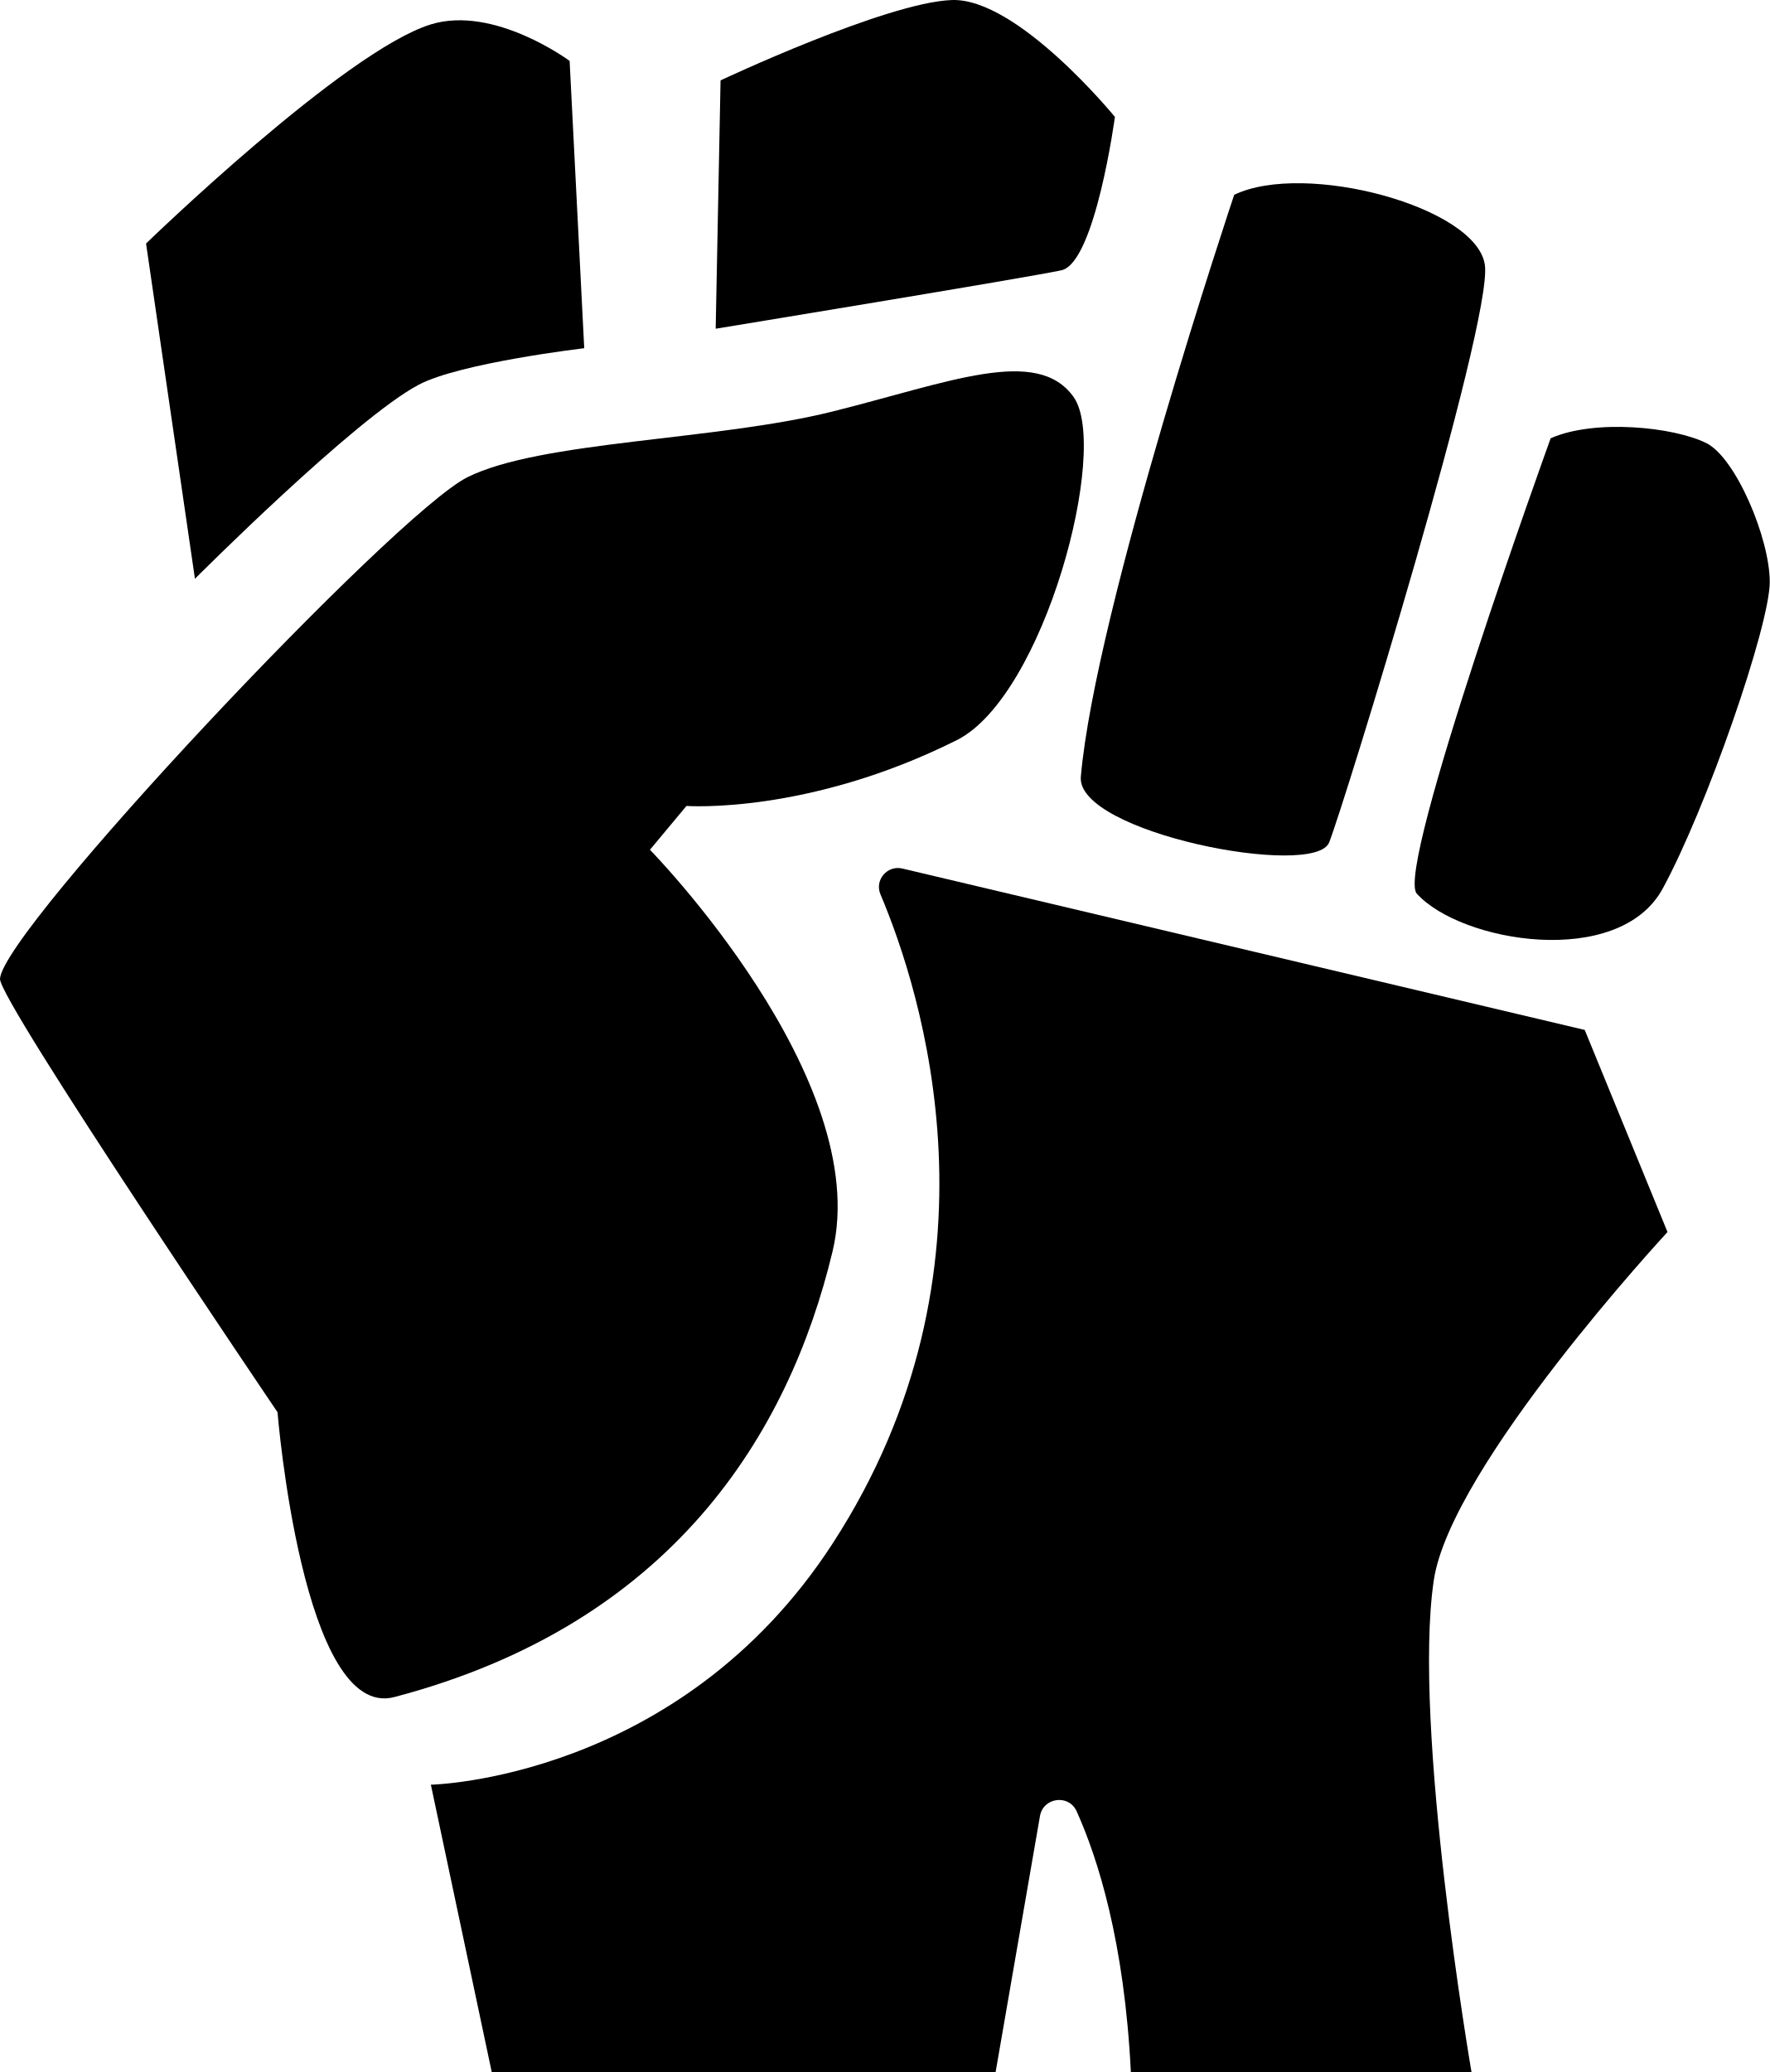
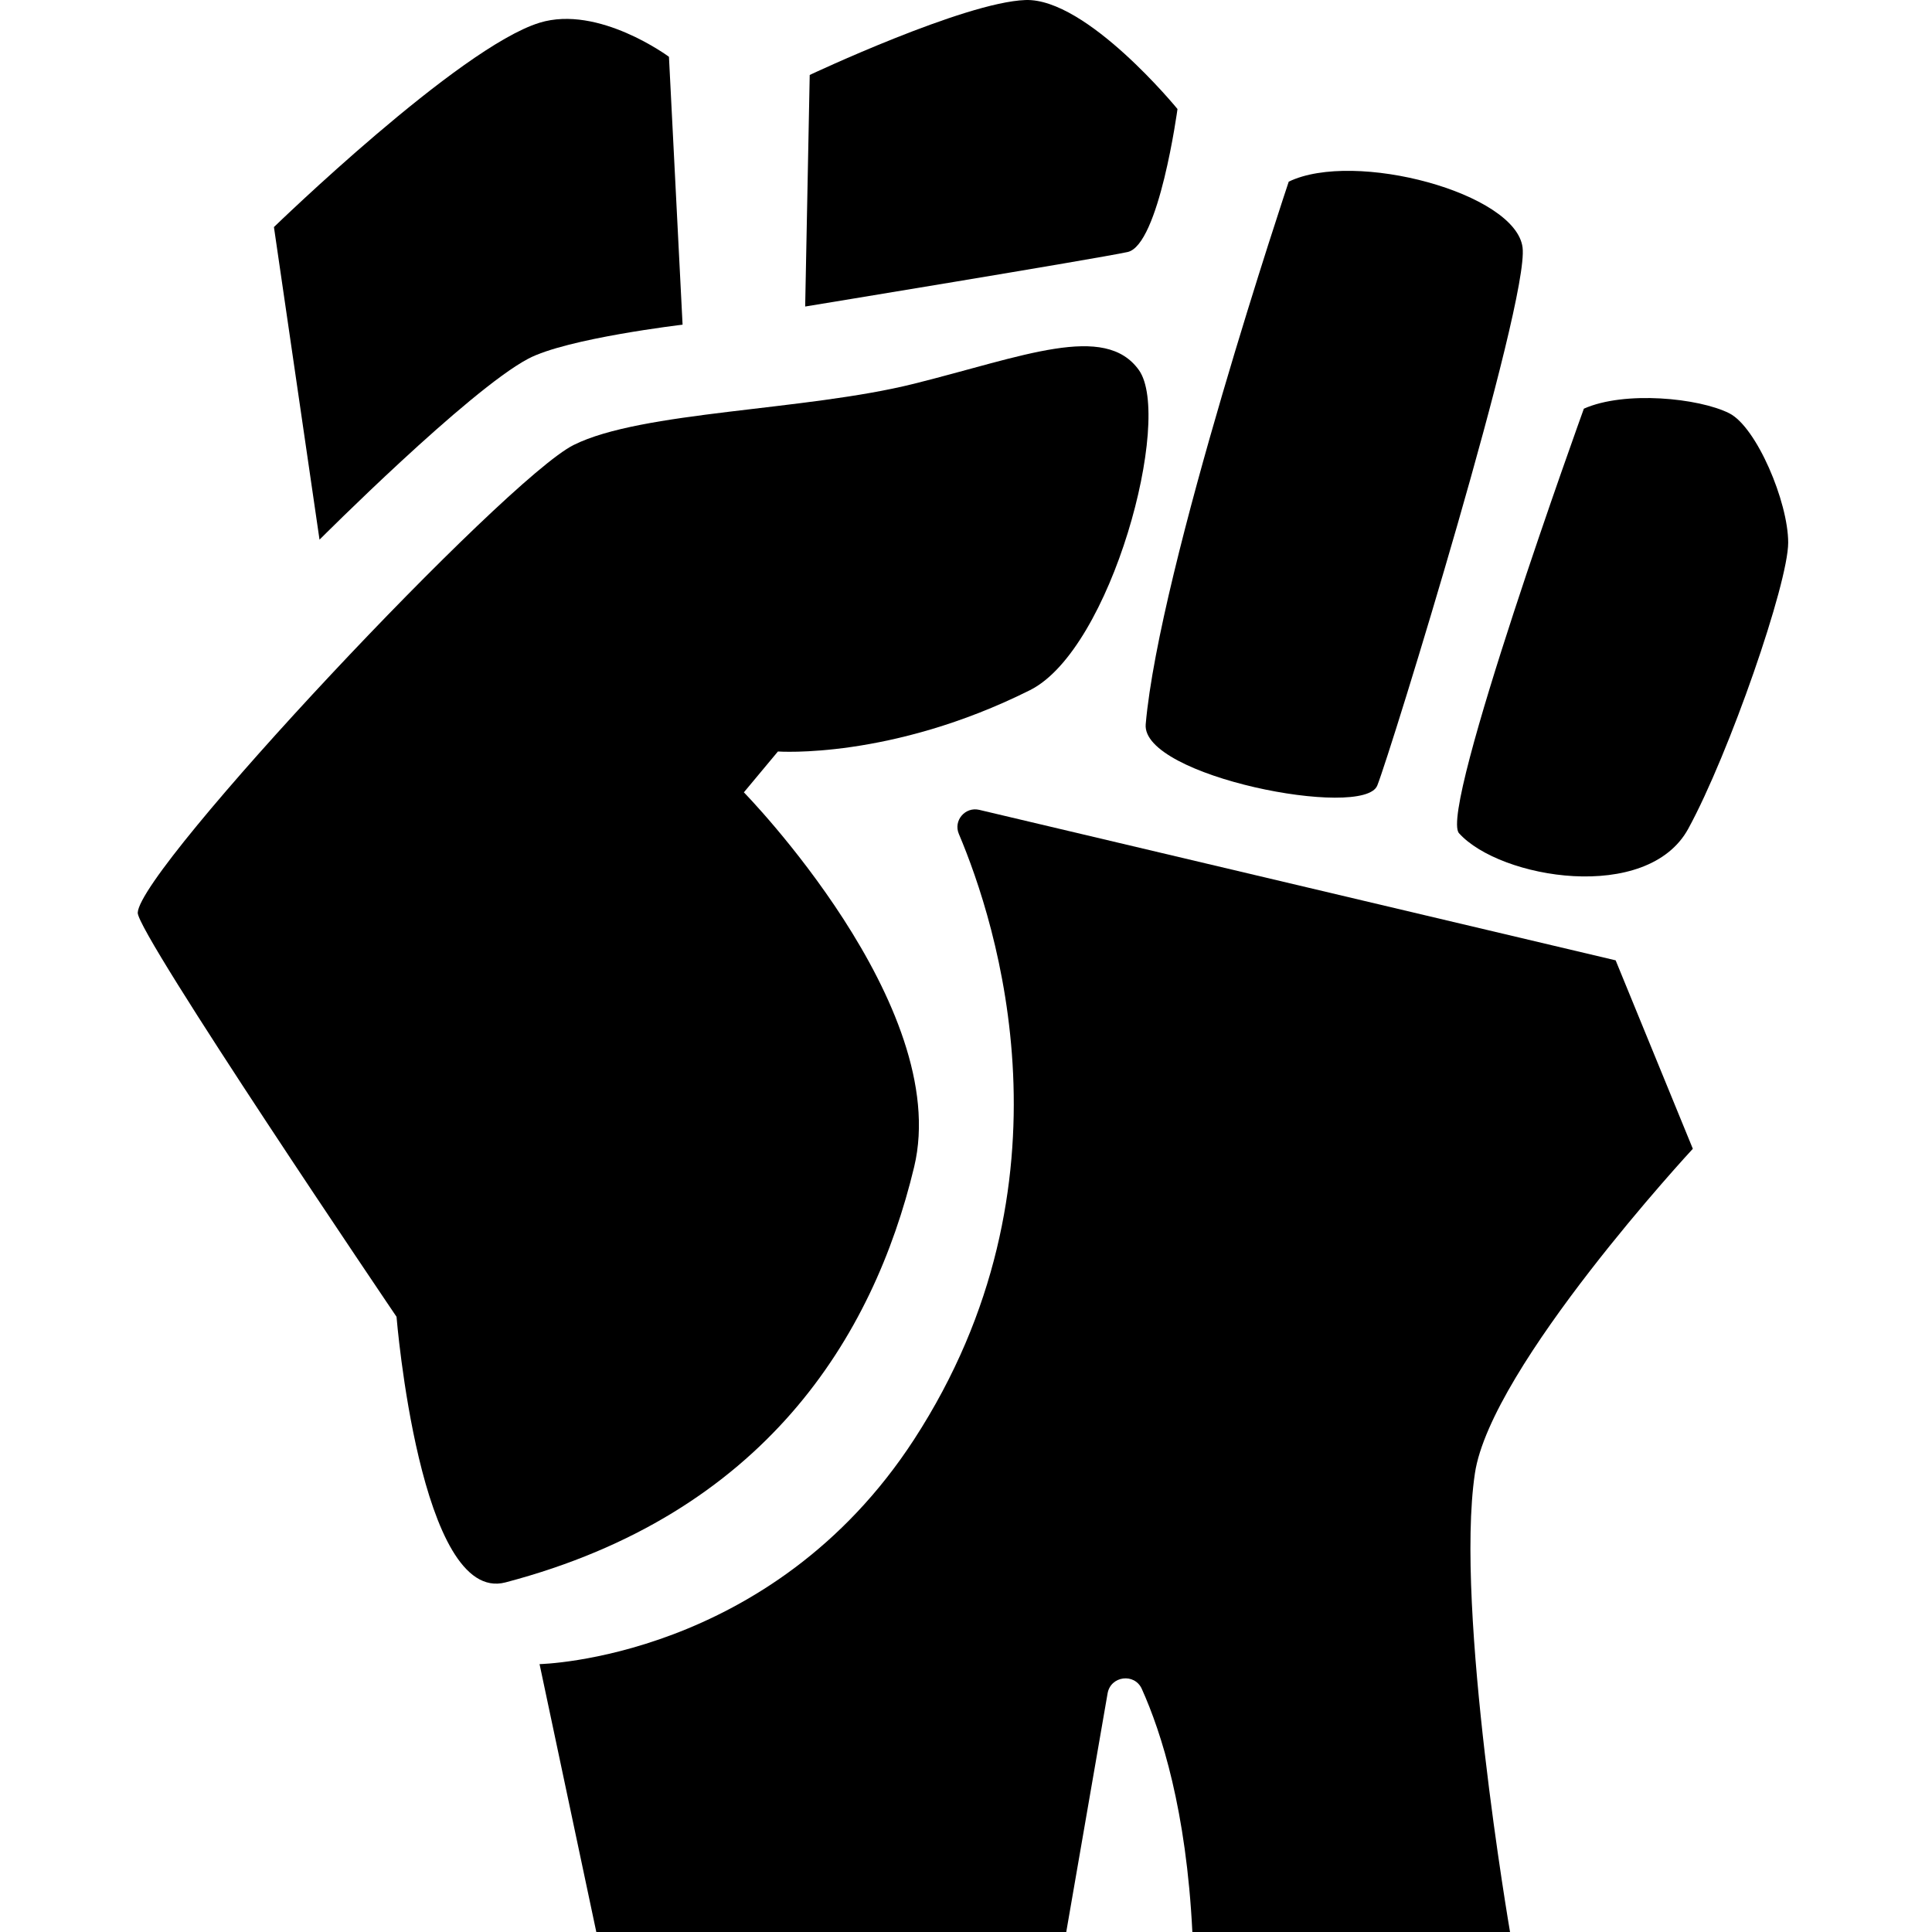
- <svg xmlns="http://www.w3.org/2000/svg" width="76.096mm" height="89.077mm" viewBox="0 0 76.096 89.077" version="1.1" id="svg5">
+ <svg xmlns="http://www.w3.org/2000/svg" width="89.077mm" height="89.077mm" viewBox="0 0 89.077 89.077" version="1.1" id="svg5">
  <defs id="defs2">
    <clipPath clipPathUnits="userSpaceOnUse" id="clipPath854">
      <path d="M 0,300 H 300 V 0 H 0 Z" id="path852" />
    </clipPath>
  </defs>
  <g id="layer1" transform="translate(-41.22078,-42.18082)">
-     <g id="g850" clip-path="url(#clipPath854)" transform="matrix(0.3527778,0,0,-0.3527778,26.35215,139.6363)" style="fill:#000000">
+     <g id="g850" clip-path="url(#clipPath854)" transform="matrix(0.3527778,0,0,-0.3527778,32.70215,139.6363)" style="fill:#000000">
      <g id="g856" transform="translate(75.9717,104.1563)" style="fill:#000000">
        <path d="m 0,0 c 0,0 -33.958,50.147 -33.824,52.814 0.296,5.935 48.066,56.671 56.968,61.122 8.9,4.451 30.263,4.451 44.505,8.011 14.243,3.56 24.923,8.011 29.374,1.781 4.451,-6.231 -3.56,-36.496 -14.242,-41.836 C 64.609,72.805 49.847,73.88 49.847,73.88 l -4.451,-5.34 c 0,0 27.312,-27.88 22.253,-48.957 C 62.309,-2.67 48.066,-25.813 14.242,-34.715 3.052,-37.659 0,0 0,0" style="fill:#000000;fill-opacity:1;fill-rule:nonzero;stroke:none" id="path858" />
      </g>
      <g id="g860" transform="translate(152.1328,170.4082)" style="fill:#000000">
        <path d="m 0,0 c -1.841,0.436 -3.409,-1.4 -2.671,-3.142 4.943,-11.673 15.918,-45.63 -5.841,-79.131 -18.692,-28.782 -48.957,-29.374 -48.957,-29.374 l 7.418,-35.012 h 61.418 l 5.403,31.185 c 0.396,2.288 3.518,2.704 4.472,0.587 2.574,-5.715 5.82,-15.876 6.607,-31.772 h 41.519 c 0,0 -7.245,42.13 -4.593,59.934 2.077,13.946 28.484,42.43 28.484,42.43 l -10.088,24.627 z" style="fill:#000000;fill-opacity:1;fill-rule:nonzero;stroke:none" id="path862" />
      </g>
      <g id="g864" transform="translate(65.9072,205.7207)" style="fill:#000000">
        <path d="m 0,0 -5.958,40.855 c 0,0 24.191,23.466 34.715,26.704 7.715,2.374 16.912,-4.451 16.912,-4.451 l 1.78,-35.011 c 0,0 -15.132,-1.78 -20.176,-4.451 C 19.462,19.511 0,0 0,0" style="fill:#000000;fill-opacity:1;fill-rule:nonzero;stroke:none" id="path866" />
      </g>
      <g id="g868" transform="translate(129.3789,236.1914)" style="fill:#000000">
        <path d="m 0,0 0.594,30.264 c 0,0 20.176,9.501 28.186,9.792 8.012,0.291 19.88,-14.243 19.88,-14.243 0,0 -2.405,-17.802 -6.527,-18.692 C 38.011,6.231 0,0 0,0" style="fill:#000000;fill-opacity:1;fill-rule:nonzero;stroke:none" id="path870" />
      </g>
      <g id="g872" transform="translate(192.5781,252.5103)" style="fill:#000000">
        <path d="m 0,0 c 0,0 -16.918,-50.498 -18.693,-70.913 -0.593,-6.824 28.484,-12.462 30.264,-8.011 1.781,4.45 19.879,63.198 18.99,70.32 C 29.67,-1.483 8.604,4.154 0,0" style="fill:#000000;fill-opacity:1;fill-rule:nonzero;stroke:none" id="path874" />
      </g>
      <g id="g876" transform="translate(231.1494,222.8394)" style="fill:#000000">
        <path d="m 0,0 c 0,0 -18.989,-52.517 -16.318,-55.484 5.362,-5.959 24.626,-9.198 29.966,0.593 5.341,9.792 13.056,32.045 13.056,37.386 0,5.34 -4.154,15.131 -7.715,16.912 C 15.009,1.397 5.341,2.374 0,0" style="fill:#000000;fill-opacity:1;fill-rule:nonzero;stroke:none" id="path878" />
      </g>
    </g>
  </g>
</svg>
